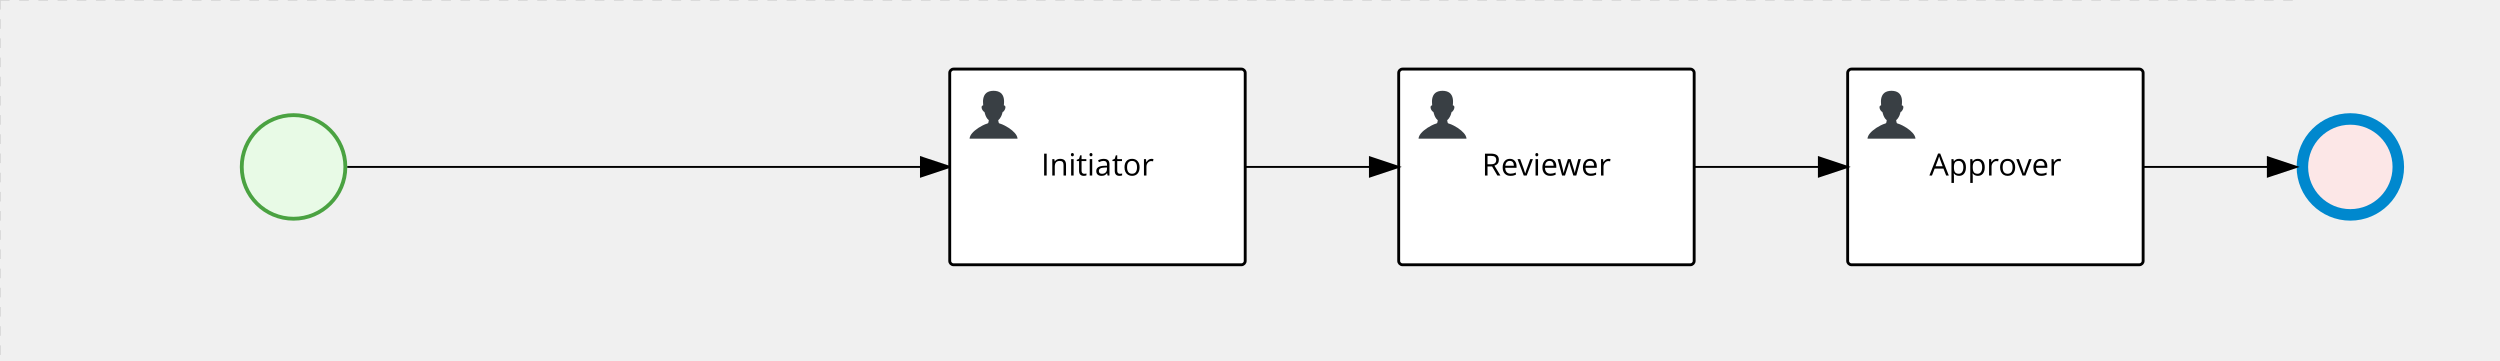
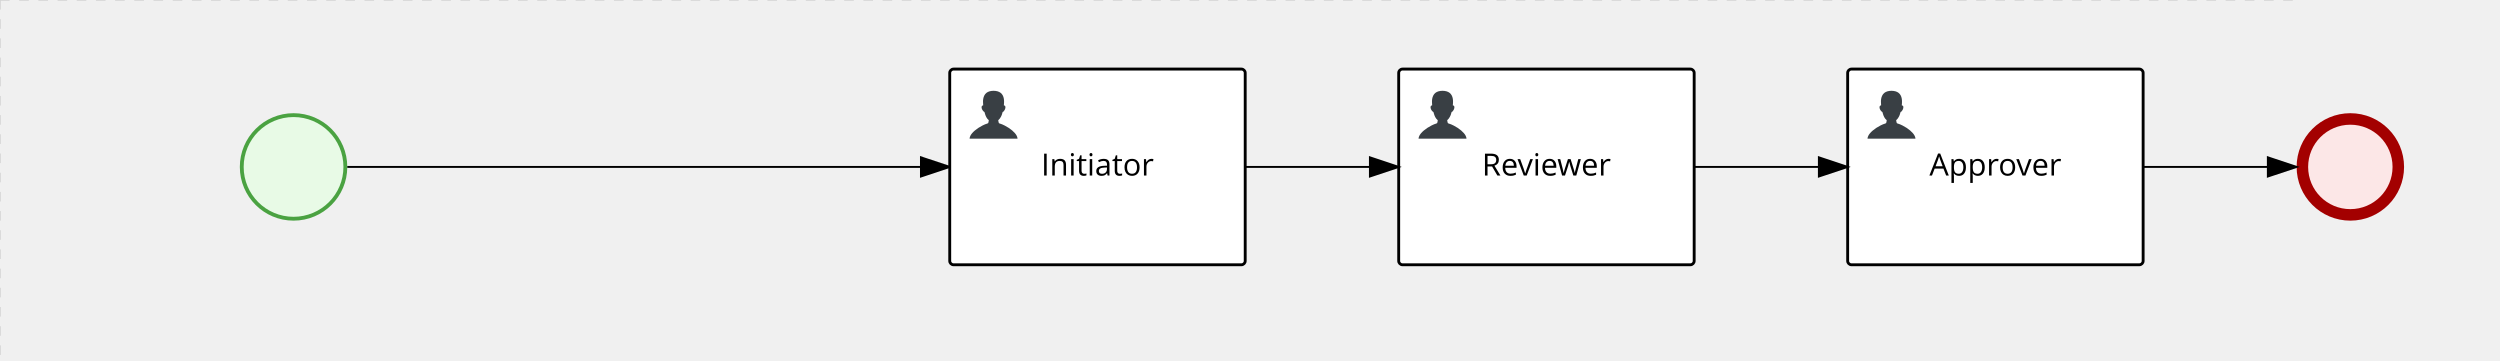
<svg xmlns="http://www.w3.org/2000/svg" version="1.1" width="1303" height="188" viewBox="0 0 1303 188">
  <defs />
  <g transform="matrix(1,0,0,1,0,0)">
    <g>
      <g>
        <g>
          <path fill="none" stroke="#d3d3d3" paint-order="fill stroke markers" d=" M 0 0 L 1200 0" stroke-miterlimit="10" stroke-opacity="0.8" stroke-dasharray="5" />
        </g>
        <g>
          <path fill="none" stroke="#d3d3d3" paint-order="fill stroke markers" d=" M 0 0 L 0 800" stroke-miterlimit="10" stroke-opacity="0.8" stroke-dasharray="5" />
        </g>
      </g>
      <g id="_D0DCC28E-96F2-452D-9637-E62E5F22DD17" bpmn2nodeid="_D0DCC28E-96F2-452D-9637-E62E5F22DD17" transform="matrix(1,0,0,1,125,59)">
        <g>
          <path fill="none" stroke="none" />
        </g>
        <g transform="matrix(0.125,0,0,0.125,0,0)">
          <g transform="matrix(1,0,0,1,0,0)">
            <path fill="#e8fae6" stroke="none" id="_D0DCC28E-96F2-452D-9637-E62E5F22DD17?shapeType=BACKGROUND" paint-order="stroke fill markers" d=" M 0 0 M 444 224 C 444 263.9 434.2 300.8 414.4 334.5 C 394.7 368.2 368 394.9 334.4 414.5 C 300.8 434.1 263.9 444 224 444 C 184.1 444 147.2 434.2 113.5 414.4 C 79.8 394.7 53.1 368 33.5 334.4 C 13.9 300.8 4 263.9 4 224 C 4 184.1 13.8 147.2 33.6 113.5 C 53.4 79.8 80.1 53.1 113.6 33.5 C 147.1 13.9 184.1 4 224 4 C 263.9 4 300.8 13.8 334.5 33.6 C 368.2 53.4 394.9 80.1 414.5 113.6 C 434.1 147.1 444 184.1 444 224 Z" />
          </g>
          <g>
            <g transform="matrix(1,0,0,1,0,0)">
              <g transform="matrix(1,0,0,1,0,0)">
                <path fill="rgb(74,162,65)" stroke="none" id="_D0DCC28E-96F2-452D-9637-E62E5F22DD17?shapeType=BORDER&amp;renderType=FILL" paint-order="stroke fill markers" d=" M 0 0 M 224 0 C 100.3 0 0 100.3 0 224 C 0 347.7 100.3 448 224 448 C 347.7 448 448 347.7 448 224 C 448 100.3 347.7 0 224 0 Z M 0 0 M 224 432 C 109.1 432 16 338.9 16 224 C 16 109.1 109.1 16 224 16 C 338.9 16 432 109.1 432 224 C 432 338.9 338.9 432 224 432 Z" />
              </g>
            </g>
          </g>
        </g>
        <g transform="matrix(1,0,0,1,28,61)" />
      </g>
      <g transform="matrix(1,0,0,1,125,59)" />
      <g id="_BA7C82AD-24DC-4AA6-96CA-33B0AF3BAA17" bpmn2nodeid="_BA7C82AD-24DC-4AA6-96CA-33B0AF3BAA17">
        <g>
          <path fill="none" stroke="#000000" paint-order="fill stroke markers" d=" M 181 87 L 480 87" stroke-miterlimit="10" stroke-dasharray="" />
        </g>
        <g transform="matrix(1,0,0,1,181,87)" />
        <g transform="matrix(6.123233995736766e-17,1,-1,6.123233995736766e-17,495,82)">
          <path fill="#000000" stroke="#000000" paint-order="fill stroke markers" d=" M 10 15 L 0 15 L 5 0 Z" stroke-miterlimit="10" stroke-dasharray="" />
        </g>
        <g transform="matrix(1,0,0,1,238,77)" />
      </g>
      <g id="_E5E296DD-B069-4D8C-85A8-6FEB3B78D0C0" bpmn2nodeid="_E5E296DD-B069-4D8C-85A8-6FEB3B78D0C0" transform="matrix(1,0,0,1,495,36)">
        <g>
          <path fill="none" stroke="none" />
        </g>
        <g transform="matrix(1,0,0,1,0,0)">
          <path fill="#ffffff" stroke="none" id="_E5E296DD-B069-4D8C-85A8-6FEB3B78D0C0?shapeType=BACKGROUND" paint-order="stroke fill markers" d=" M 2 0 L 152 0 L 152 0 A 2 2 0 0 1 154 2 L 154 100 L 154 100 A 2 2 0 0 1 152 102 L 2 102 L 2 102 A 2 2 0 0 1 0 100 L 0 2 L 0 2 A 2 2 0 0 1 2 0 Z" />
        </g>
        <g transform="matrix(1,0,0,1,0,0)">
          <path fill="none" stroke="rgb(0,0,0)" id="_E5E296DD-B069-4D8C-85A8-6FEB3B78D0C0?shapeType=BORDER&amp;renderType=STROKE" paint-order="fill stroke markers" d=" M 2 0 L 152 0 L 152 0 A 2 2 0 0 1 154 2 L 154 100 L 154 100 A 2 2 0 0 1 152 102 L 2 102 L 2 102 A 2 2 0 0 1 0 100 L 0 2 L 0 2 A 2 2 0 0 1 2 0 Z" stroke-miterlimit="10" stroke-width="1.5" stroke-dasharray="" />
        </g>
        <g>
          <g transform="matrix(0.06,0,0,0.06,9.4,9.4)">
            <g transform="matrix(1,0,0,1,0,0)">
              <path fill="#393f44" stroke="none" id="_E5E296DD-B069-4D8C-85A8-6FEB3B78D0C0_task__GyKt__MjBj" paint-order="stroke fill markers" d=" M 0 0 M 16 445.21 C 16 440.869 18.784 431.129 22.001 424.217 C 35.768 394.64 77.283 359.28 129 333.084 C 144.516 325.224 157.347 319.964 167.807 317.174 C 171.932 316.074 175.729 314.414 176.525 313.363 C 178.894 310.234 180.914 302.908 181.727 294.5 L 182.5 286.5 L 178.507 283.455 C 166.303 274.146 154.284 251.678 148.04 226.5 C 145.611 216.707 145.056 215.462 142.984 215.158 C 141.703 214.97 138.083 212.243 134.939 209.099 C 123.233 197.393 116.891 177.376 121.44 166.49 C 123.002 162.751 128.155 159.01 131.75 159.004 C 134.448 159 134.471 158.603 132.914 138.788 C 130.927 113.496 134.279 92.265 143.132 74.076 C 152.232 55.38 167.569 42.882 189.049 36.66 C 210.203 30.532 237.797 30.532 258.951 36.66 C 300.042 48.563 318.958 83.806 314.955 141 C 314.32 150.075 313.624 157.788 313.409 158.14 C 313.194 158.493 314.575 159.073 316.479 159.43 C 328.929 161.766 330.986 177.018 321.496 196.621 C 316.903 206.109 309.357 214.508 304.817 215.185 C 303.023 215.453 302.293 217.146 299.943 226.5 C 296.659 239.567 294.474 245.305 287.948 257.995 C 282.491 268.606 273.035 281.109 268.108 284.229 L 264.871 286.278 L 265.518 292.889 C 266.345 301.33 268.639 309.871 270.877 312.837 C 272.067 314.415 275.002 315.79 280.063 317.139 C 291.069 320.075 303.617 325.274 321 334.102 C 369.815 358.891 410.848 393.758 425.032 422.5 C 429.07 430.682 432 440.232 432 445.21 L 432 448 L 224 448 L 16 448 L 16 445.21 Z" />
            </g>
          </g>
        </g>
        <g transform="matrix(1,0,0,1,4.04,13.68)">
          <g transform="matrix(0.04,0,0,0.04,63.36,69.12)">
            <g transform="matrix(1,0,0,1,0,0)">
              <path fill="none" stroke="none" />
            </g>
            <g transform="matrix(1,0,0,1,0,0)">
              <path fill="none" stroke="none" />
            </g>
          </g>
        </g>
        <g transform="matrix(1,0,0,1,47.61719,43.5)">
          <text fill="#000000" stroke="none" font-family="Open Sans" font-size="12pt" font-style="normal" font-weight="normal" text-decoration="normal" x="29.383" y="12" text-anchor="middle" dominant-baseline="alphabetic">Initiator</text>
        </g>
      </g>
      <g id="_B03AB4D5-0A13-450D-9EA8-96032C1751F9" bpmn2nodeid="_B03AB4D5-0A13-450D-9EA8-96032C1751F9" transform="matrix(1,0,0,1,729,36)">
        <g>
          <path fill="none" stroke="none" />
        </g>
        <g transform="matrix(1,0,0,1,0,0)">
          <path fill="#ffffff" stroke="none" id="_B03AB4D5-0A13-450D-9EA8-96032C1751F9?shapeType=BACKGROUND" paint-order="stroke fill markers" d=" M 2 0 L 152 0 L 152 0 A 2 2 0 0 1 154 2 L 154 100 L 154 100 A 2 2 0 0 1 152 102 L 2 102 L 2 102 A 2 2 0 0 1 0 100 L 0 2 L 0 2 A 2 2 0 0 1 2 0 Z" />
        </g>
        <g transform="matrix(1,0,0,1,0,0)">
          <path fill="none" stroke="rgb(0,0,0)" id="_B03AB4D5-0A13-450D-9EA8-96032C1751F9?shapeType=BORDER&amp;renderType=STROKE" paint-order="fill stroke markers" d=" M 2 0 L 152 0 L 152 0 A 2 2 0 0 1 154 2 L 154 100 L 154 100 A 2 2 0 0 1 152 102 L 2 102 L 2 102 A 2 2 0 0 1 0 100 L 0 2 L 0 2 A 2 2 0 0 1 2 0 Z" stroke-miterlimit="10" stroke-width="1.5" stroke-dasharray="" />
        </g>
        <g>
          <g transform="matrix(0.06,0,0,0.06,9.4,9.4)">
            <g transform="matrix(1,0,0,1,0,0)">
              <path fill="#393f44" stroke="none" id="_B03AB4D5-0A13-450D-9EA8-96032C1751F9_task__GyKt__MjBj" paint-order="stroke fill markers" d=" M 0 0 M 16 445.21 C 16 440.869 18.784 431.129 22.001 424.217 C 35.768 394.64 77.283 359.28 129 333.084 C 144.516 325.224 157.347 319.964 167.807 317.174 C 171.932 316.074 175.729 314.414 176.525 313.363 C 178.894 310.234 180.914 302.908 181.727 294.5 L 182.5 286.5 L 178.507 283.455 C 166.303 274.146 154.284 251.678 148.04 226.5 C 145.611 216.707 145.056 215.462 142.984 215.158 C 141.703 214.97 138.083 212.243 134.939 209.099 C 123.233 197.393 116.891 177.376 121.44 166.49 C 123.002 162.751 128.155 159.01 131.75 159.004 C 134.448 159 134.471 158.603 132.914 138.788 C 130.927 113.496 134.279 92.265 143.132 74.076 C 152.232 55.38 167.569 42.882 189.049 36.66 C 210.203 30.532 237.797 30.532 258.951 36.66 C 300.042 48.563 318.958 83.806 314.955 141 C 314.32 150.075 313.624 157.788 313.409 158.14 C 313.194 158.493 314.575 159.073 316.479 159.43 C 328.929 161.766 330.986 177.018 321.496 196.621 C 316.903 206.109 309.357 214.508 304.817 215.185 C 303.023 215.453 302.293 217.146 299.943 226.5 C 296.659 239.567 294.474 245.305 287.948 257.995 C 282.491 268.606 273.035 281.109 268.108 284.229 L 264.871 286.278 L 265.518 292.889 C 266.345 301.33 268.639 309.871 270.877 312.837 C 272.067 314.415 275.002 315.79 280.063 317.139 C 291.069 320.075 303.617 325.274 321 334.102 C 369.815 358.891 410.848 393.758 425.032 422.5 C 429.07 430.682 432 440.232 432 445.21 L 432 448 L 224 448 L 16 448 L 16 445.21 Z" />
            </g>
          </g>
        </g>
        <g transform="matrix(1,0,0,1,4.04,13.68)">
          <g transform="matrix(0.04,0,0,0.04,63.36,69.12)">
            <g transform="matrix(1,0,0,1,0,0)">
              <path fill="none" stroke="none" />
            </g>
            <g transform="matrix(1,0,0,1,0,0)">
              <path fill="none" stroke="none" />
            </g>
          </g>
        </g>
        <g transform="matrix(1,0,0,1,43.39062,43.5)">
          <text fill="#000000" stroke="none" font-family="Open Sans" font-size="12pt" font-style="normal" font-weight="normal" text-decoration="normal" x="33.609" y="12" text-anchor="middle" dominant-baseline="alphabetic">Reviewer</text>
        </g>
      </g>
      <g id="_BEAF96E6-C995-445B-A63F-637223EE81A3" bpmn2nodeid="_BEAF96E6-C995-445B-A63F-637223EE81A3">
        <g>
          <path fill="none" stroke="#000000" paint-order="fill stroke markers" d=" M 649 87 L 714 87" stroke-miterlimit="10" stroke-dasharray="" />
        </g>
        <g transform="matrix(1,0,0,1,649,87)" />
        <g transform="matrix(6.123233995736766e-17,1,-1,6.123233995736766e-17,729,82)">
          <path fill="#000000" stroke="#000000" paint-order="fill stroke markers" d=" M 10 15 L 0 15 L 5 0 Z" stroke-miterlimit="10" stroke-dasharray="" />
        </g>
        <g transform="matrix(1,0,0,1,649,77)" />
      </g>
      <g transform="matrix(1,0,0,1,495,36)" />
      <g transform="matrix(1,0,0,1,729,36)" />
      <g id="_CD9677DC-B59C-4F60-A44A-6234BC843AE6" bpmn2nodeid="_CD9677DC-B59C-4F60-A44A-6234BC843AE6" transform="matrix(1,0,0,1,963,36)">
        <g>
          <path fill="none" stroke="none" />
        </g>
        <g transform="matrix(1,0,0,1,0,0)">
          <path fill="#ffffff" stroke="none" id="_CD9677DC-B59C-4F60-A44A-6234BC843AE6?shapeType=BACKGROUND" paint-order="stroke fill markers" d=" M 2 0 L 152 0 L 152 0 A 2 2 0 0 1 154 2 L 154 100 L 154 100 A 2 2 0 0 1 152 102 L 2 102 L 2 102 A 2 2 0 0 1 0 100 L 0 2 L 0 2 A 2 2 0 0 1 2 0 Z" />
        </g>
        <g transform="matrix(1,0,0,1,0,0)">
          <path fill="none" stroke="rgb(0,0,0)" id="_CD9677DC-B59C-4F60-A44A-6234BC843AE6?shapeType=BORDER&amp;renderType=STROKE" paint-order="fill stroke markers" d=" M 2 0 L 152 0 L 152 0 A 2 2 0 0 1 154 2 L 154 100 L 154 100 A 2 2 0 0 1 152 102 L 2 102 L 2 102 A 2 2 0 0 1 0 100 L 0 2 L 0 2 A 2 2 0 0 1 2 0 Z" stroke-miterlimit="10" stroke-width="1.5" stroke-dasharray="" />
        </g>
        <g>
          <g transform="matrix(0.06,0,0,0.06,9.4,9.4)">
            <g transform="matrix(1,0,0,1,0,0)">
              <path fill="#393f44" stroke="none" id="_CD9677DC-B59C-4F60-A44A-6234BC843AE6_task__GyKt__MjBj" paint-order="stroke fill markers" d=" M 0 0 M 16 445.21 C 16 440.869 18.784 431.129 22.001 424.217 C 35.768 394.64 77.283 359.28 129 333.084 C 144.516 325.224 157.347 319.964 167.807 317.174 C 171.932 316.074 175.729 314.414 176.525 313.363 C 178.894 310.234 180.914 302.908 181.727 294.5 L 182.5 286.5 L 178.507 283.455 C 166.303 274.146 154.284 251.678 148.04 226.5 C 145.611 216.707 145.056 215.462 142.984 215.158 C 141.703 214.97 138.083 212.243 134.939 209.099 C 123.233 197.393 116.891 177.376 121.44 166.49 C 123.002 162.751 128.155 159.01 131.75 159.004 C 134.448 159 134.471 158.603 132.914 138.788 C 130.927 113.496 134.279 92.265 143.132 74.076 C 152.232 55.38 167.569 42.882 189.049 36.66 C 210.203 30.532 237.797 30.532 258.951 36.66 C 300.042 48.563 318.958 83.806 314.955 141 C 314.32 150.075 313.624 157.788 313.409 158.14 C 313.194 158.493 314.575 159.073 316.479 159.43 C 328.929 161.766 330.986 177.018 321.496 196.621 C 316.903 206.109 309.357 214.508 304.817 215.185 C 303.023 215.453 302.293 217.146 299.943 226.5 C 296.659 239.567 294.474 245.305 287.948 257.995 C 282.491 268.606 273.035 281.109 268.108 284.229 L 264.871 286.278 L 265.518 292.889 C 266.345 301.33 268.639 309.871 270.877 312.837 C 272.067 314.415 275.002 315.79 280.063 317.139 C 291.069 320.075 303.617 325.274 321 334.102 C 369.815 358.891 410.848 393.758 425.032 422.5 C 429.07 430.682 432 440.232 432 445.21 L 432 448 L 224 448 L 16 448 L 16 445.21 Z" />
            </g>
          </g>
        </g>
        <g transform="matrix(1,0,0,1,4.04,13.68)">
          <g transform="matrix(0.04,0,0,0.04,63.36,69.12)">
            <g transform="matrix(1,0,0,1,0,0)">
              <path fill="none" stroke="none" />
            </g>
            <g transform="matrix(1,0,0,1,0,0)">
              <path fill="none" stroke="none" />
            </g>
          </g>
        </g>
        <g transform="matrix(1,0,0,1,42.59375,43.5)">
          <text fill="#000000" stroke="none" font-family="Open Sans" font-size="12pt" font-style="normal" font-weight="normal" text-decoration="normal" x="34.406" y="12" text-anchor="middle" dominant-baseline="alphabetic">Approver</text>
        </g>
      </g>
      <g id="_58279F09-966F-4AAE-8051-9E4CA9FFF5EC" bpmn2nodeid="_58279F09-966F-4AAE-8051-9E4CA9FFF5EC">
        <g>
          <path fill="none" stroke="#000000" paint-order="fill stroke markers" d=" M 883 87 L 948 87" stroke-miterlimit="10" stroke-dasharray="" />
        </g>
        <g transform="matrix(1,0,0,1,883,87)" />
        <g transform="matrix(6.123233995736766e-17,1,-1,6.123233995736766e-17,963,82)">
          <path fill="#000000" stroke="#000000" paint-order="fill stroke markers" d=" M 10 15 L 0 15 L 5 0 Z" stroke-miterlimit="10" stroke-dasharray="" />
        </g>
        <g transform="matrix(1,0,0,1,883,77)" />
      </g>
      <g transform="matrix(1,0,0,1,963,36)" />
      <g id="_7139A371-02B8-45D0-8873-7BD0FD0C07F3" bpmn2nodeid="_7139A371-02B8-45D0-8873-7BD0FD0C07F3" transform="matrix(1,0,0,1,1197,59)">
        <g>
          <path fill="none" stroke="none" />
        </g>
        <g transform="matrix(0.125,0,0,0.125,0,0)">
          <g transform="matrix(1,0,0,1,0,0)">
            <path fill="#fce7e7" stroke="none" id="_7139A371-02B8-45D0-8873-7BD0FD0C07F3?shapeType=BACKGROUND" paint-order="stroke fill markers" d=" M 0 0 M 444 224 C 444 263.9 434.2 300.8 414.4 334.5 C 394.7 368.2 368 394.9 334.4 414.5 C 300.8 434.1 263.9 444 224 444 C 184.1 444 147.2 434.2 113.5 414.4 C 79.8 394.7 53.1 368 33.5 334.4 C 13.9 300.8 4 263.9 4 224 C 4 184.1 13.8 147.2 33.6 113.5 C 53.4 79.8 80.1 53.1 113.6 33.5 C 147.1 13.9 184.1 4 224 4 C 263.9 4 300.8 13.8 334.5 33.6 C 368.2 53.4 394.9 80.1 414.5 113.6 C 434.1 147.1 444 184.1 444 224 Z" />
          </g>
          <g>
            <g transform="matrix(1,0,0,1,0,0)">
              <g transform="matrix(1,0,0,1,0,0)">
-                 <path fill="rgb(0,136,206)" stroke="none" id="_7139A371-02B8-45D0-8873-7BD0FD0C07F3?shapeType=BORDER&amp;renderType=FILL" paint-order="stroke fill markers" d=" M 0 0 M 224 0 C 100.3 0 0 100.3 0 224 C 0 347.7 100.3 448 224 448 C 347.7 448 448 347.7 448 224 C 448 100.3 347.7 0 224 0 Z M 0 0 M 224 400 C 126.8 400 48 321.2 48 224 C 48 126.8 126.8 48 224 48 C 321.2 48 400 126.8 400 224 C 400 321.2 321.2 400 224 400 Z" />
+                 <path fill="rgb(163,0,0)" stroke="none" id="_7139A371-02B8-45D0-8873-7BD0FD0C07F3?shapeType=BORDER&amp;renderType=FILL" paint-order="stroke fill markers" d=" M 0 0 M 224 0 C 100.3 0 0 100.3 0 224 C 0 347.7 100.3 448 224 448 C 347.7 448 448 347.7 448 224 C 448 100.3 347.7 0 224 0 Z M 0 0 M 224 400 C 126.8 400 48 321.2 48 224 C 48 126.8 126.8 48 224 48 C 321.2 48 400 126.8 400 224 C 400 321.2 321.2 400 224 400 Z" />
              </g>
            </g>
          </g>
        </g>
        <g transform="matrix(1,0,0,1,28,61)" />
      </g>
      <g id="_DFAEAB5E-8DC9-42A4-A570-9D5D4E952A81" bpmn2nodeid="_DFAEAB5E-8DC9-42A4-A570-9D5D4E952A81">
        <g>
          <path fill="none" stroke="#000000" paint-order="fill stroke markers" d=" M 1117 87 L 1182 87" stroke-miterlimit="10" stroke-dasharray="" />
        </g>
        <g transform="matrix(1,0,0,1,1117,87)" />
        <g transform="matrix(6.123233995736766e-17,1,-1,6.123233995736766e-17,1197,82)">
          <path fill="#000000" stroke="#000000" paint-order="fill stroke markers" d=" M 10 15 L 0 15 L 5 0 Z" stroke-miterlimit="10" stroke-dasharray="" />
        </g>
        <g transform="matrix(1,0,0,1,1117,77)" />
      </g>
      <g transform="matrix(1,0,0,1,1197,59)" />
    </g>
  </g>
</svg>
